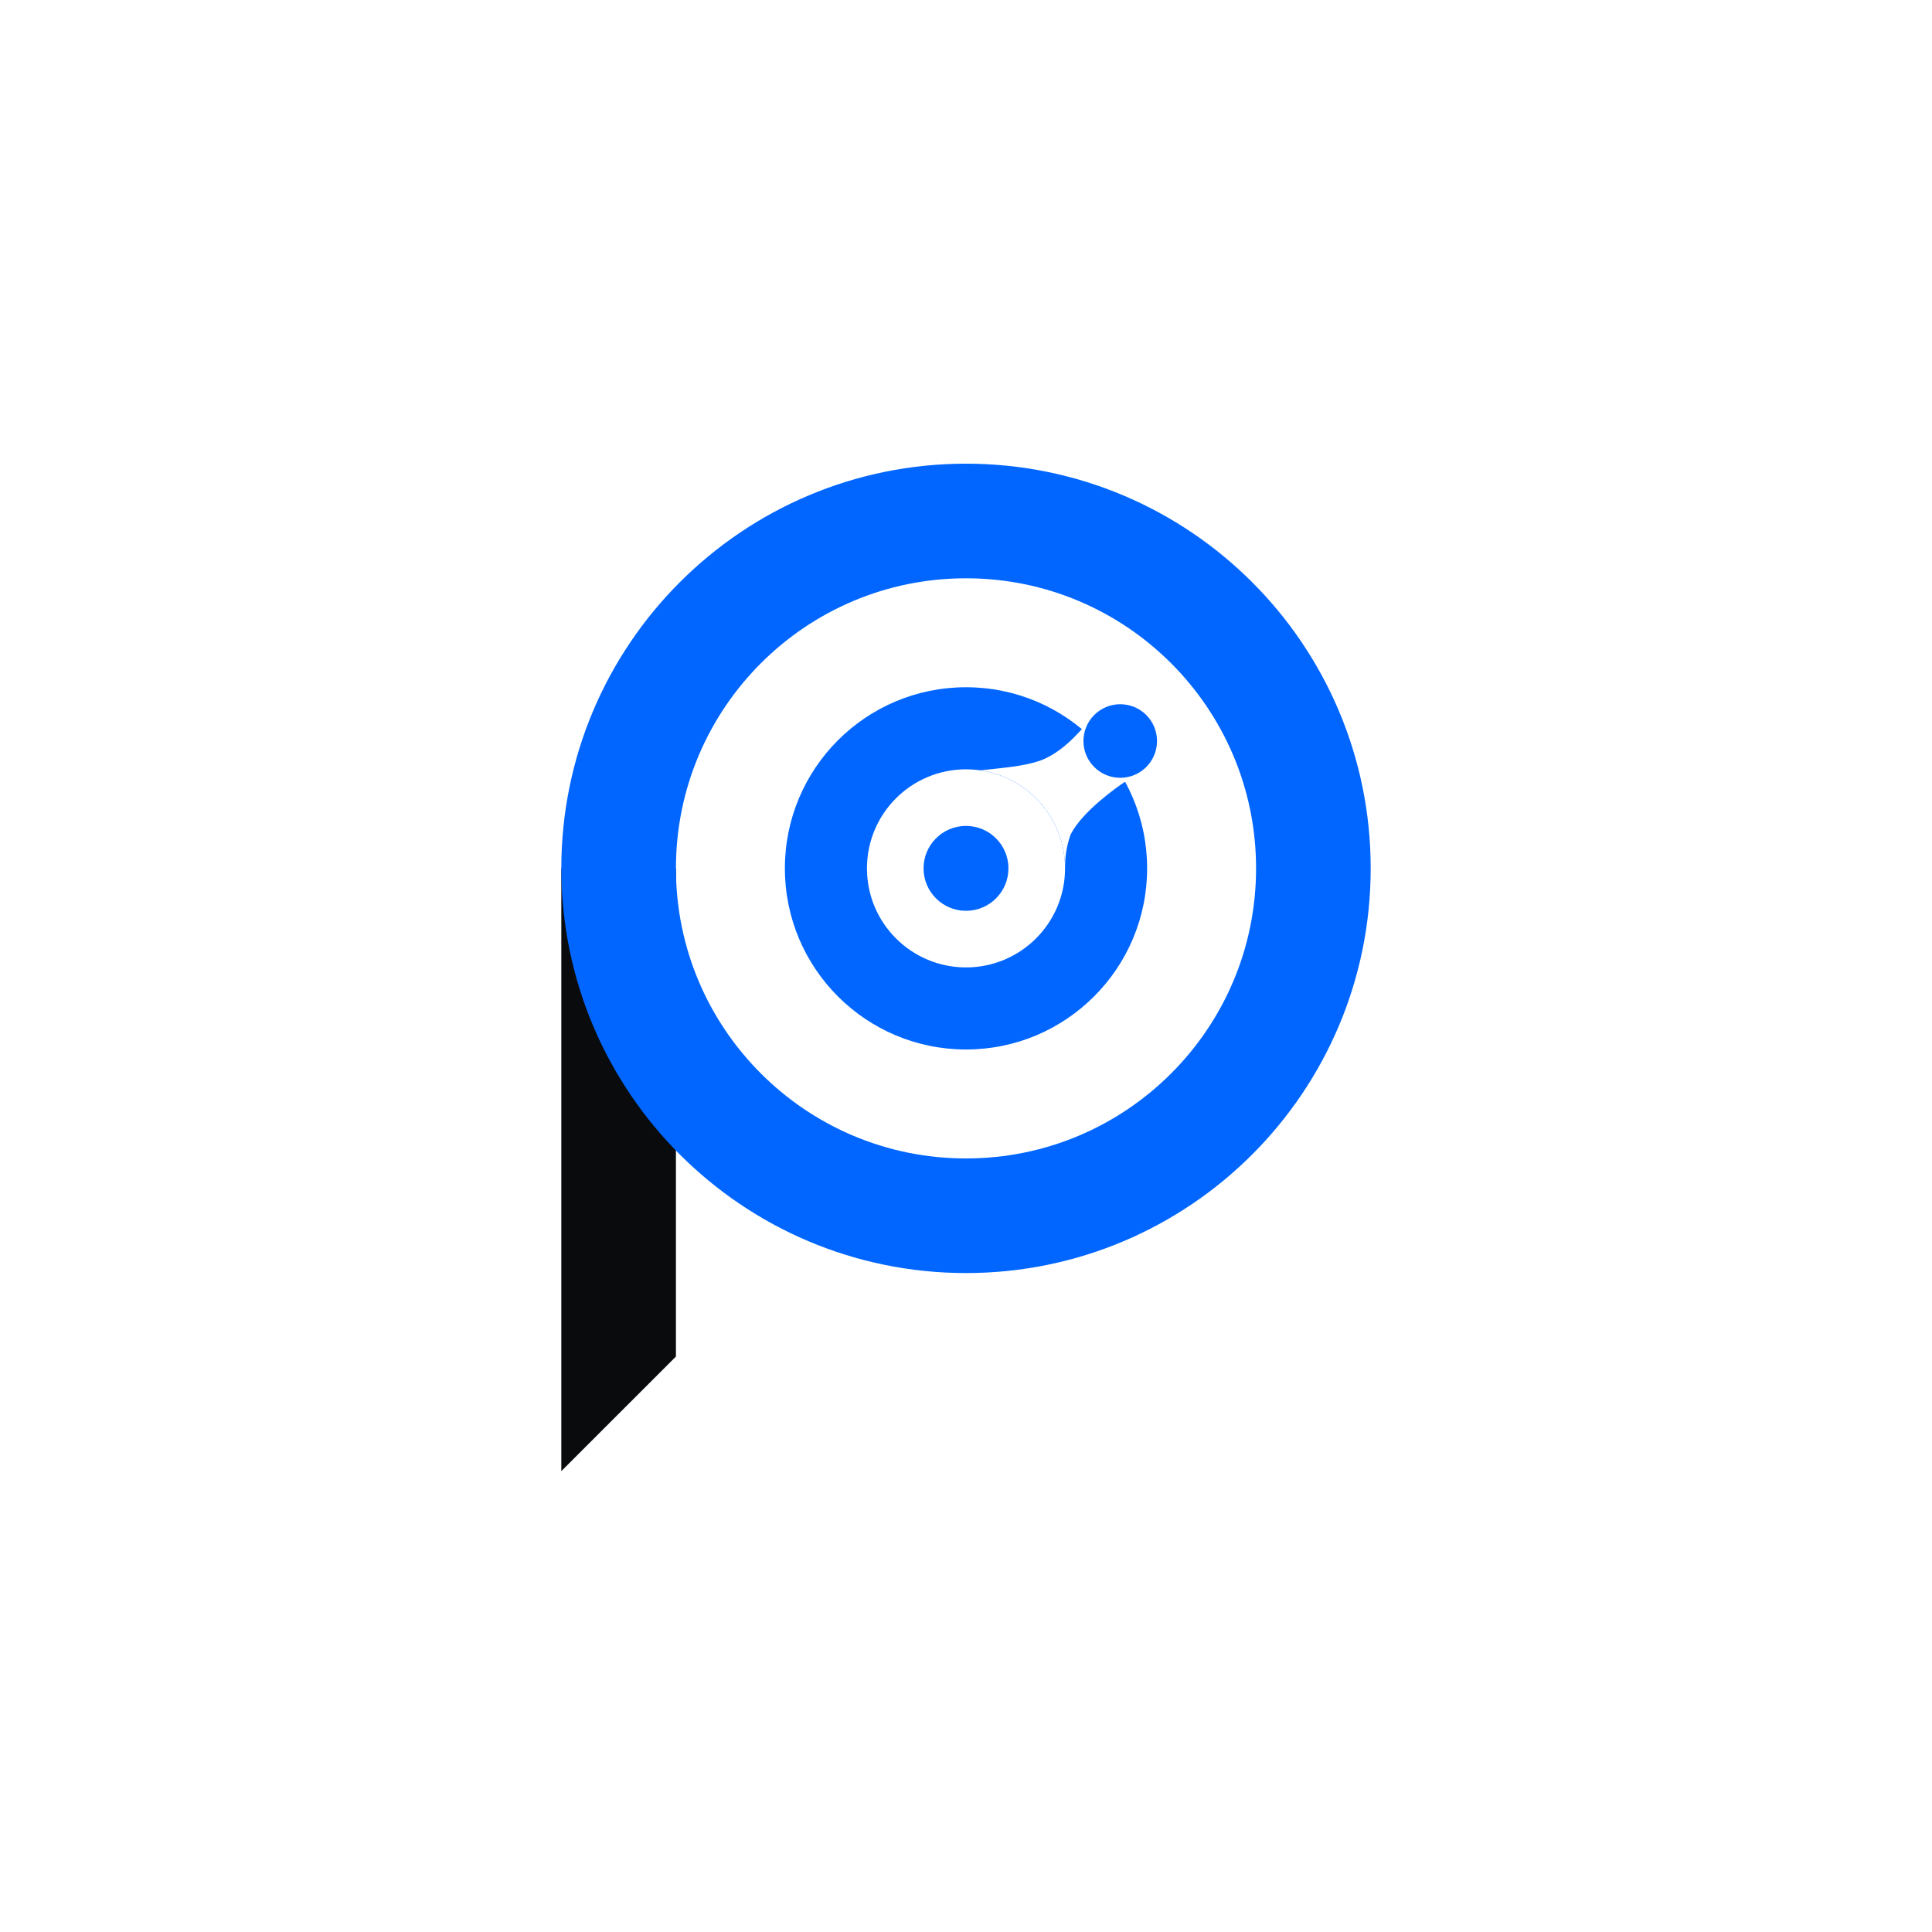
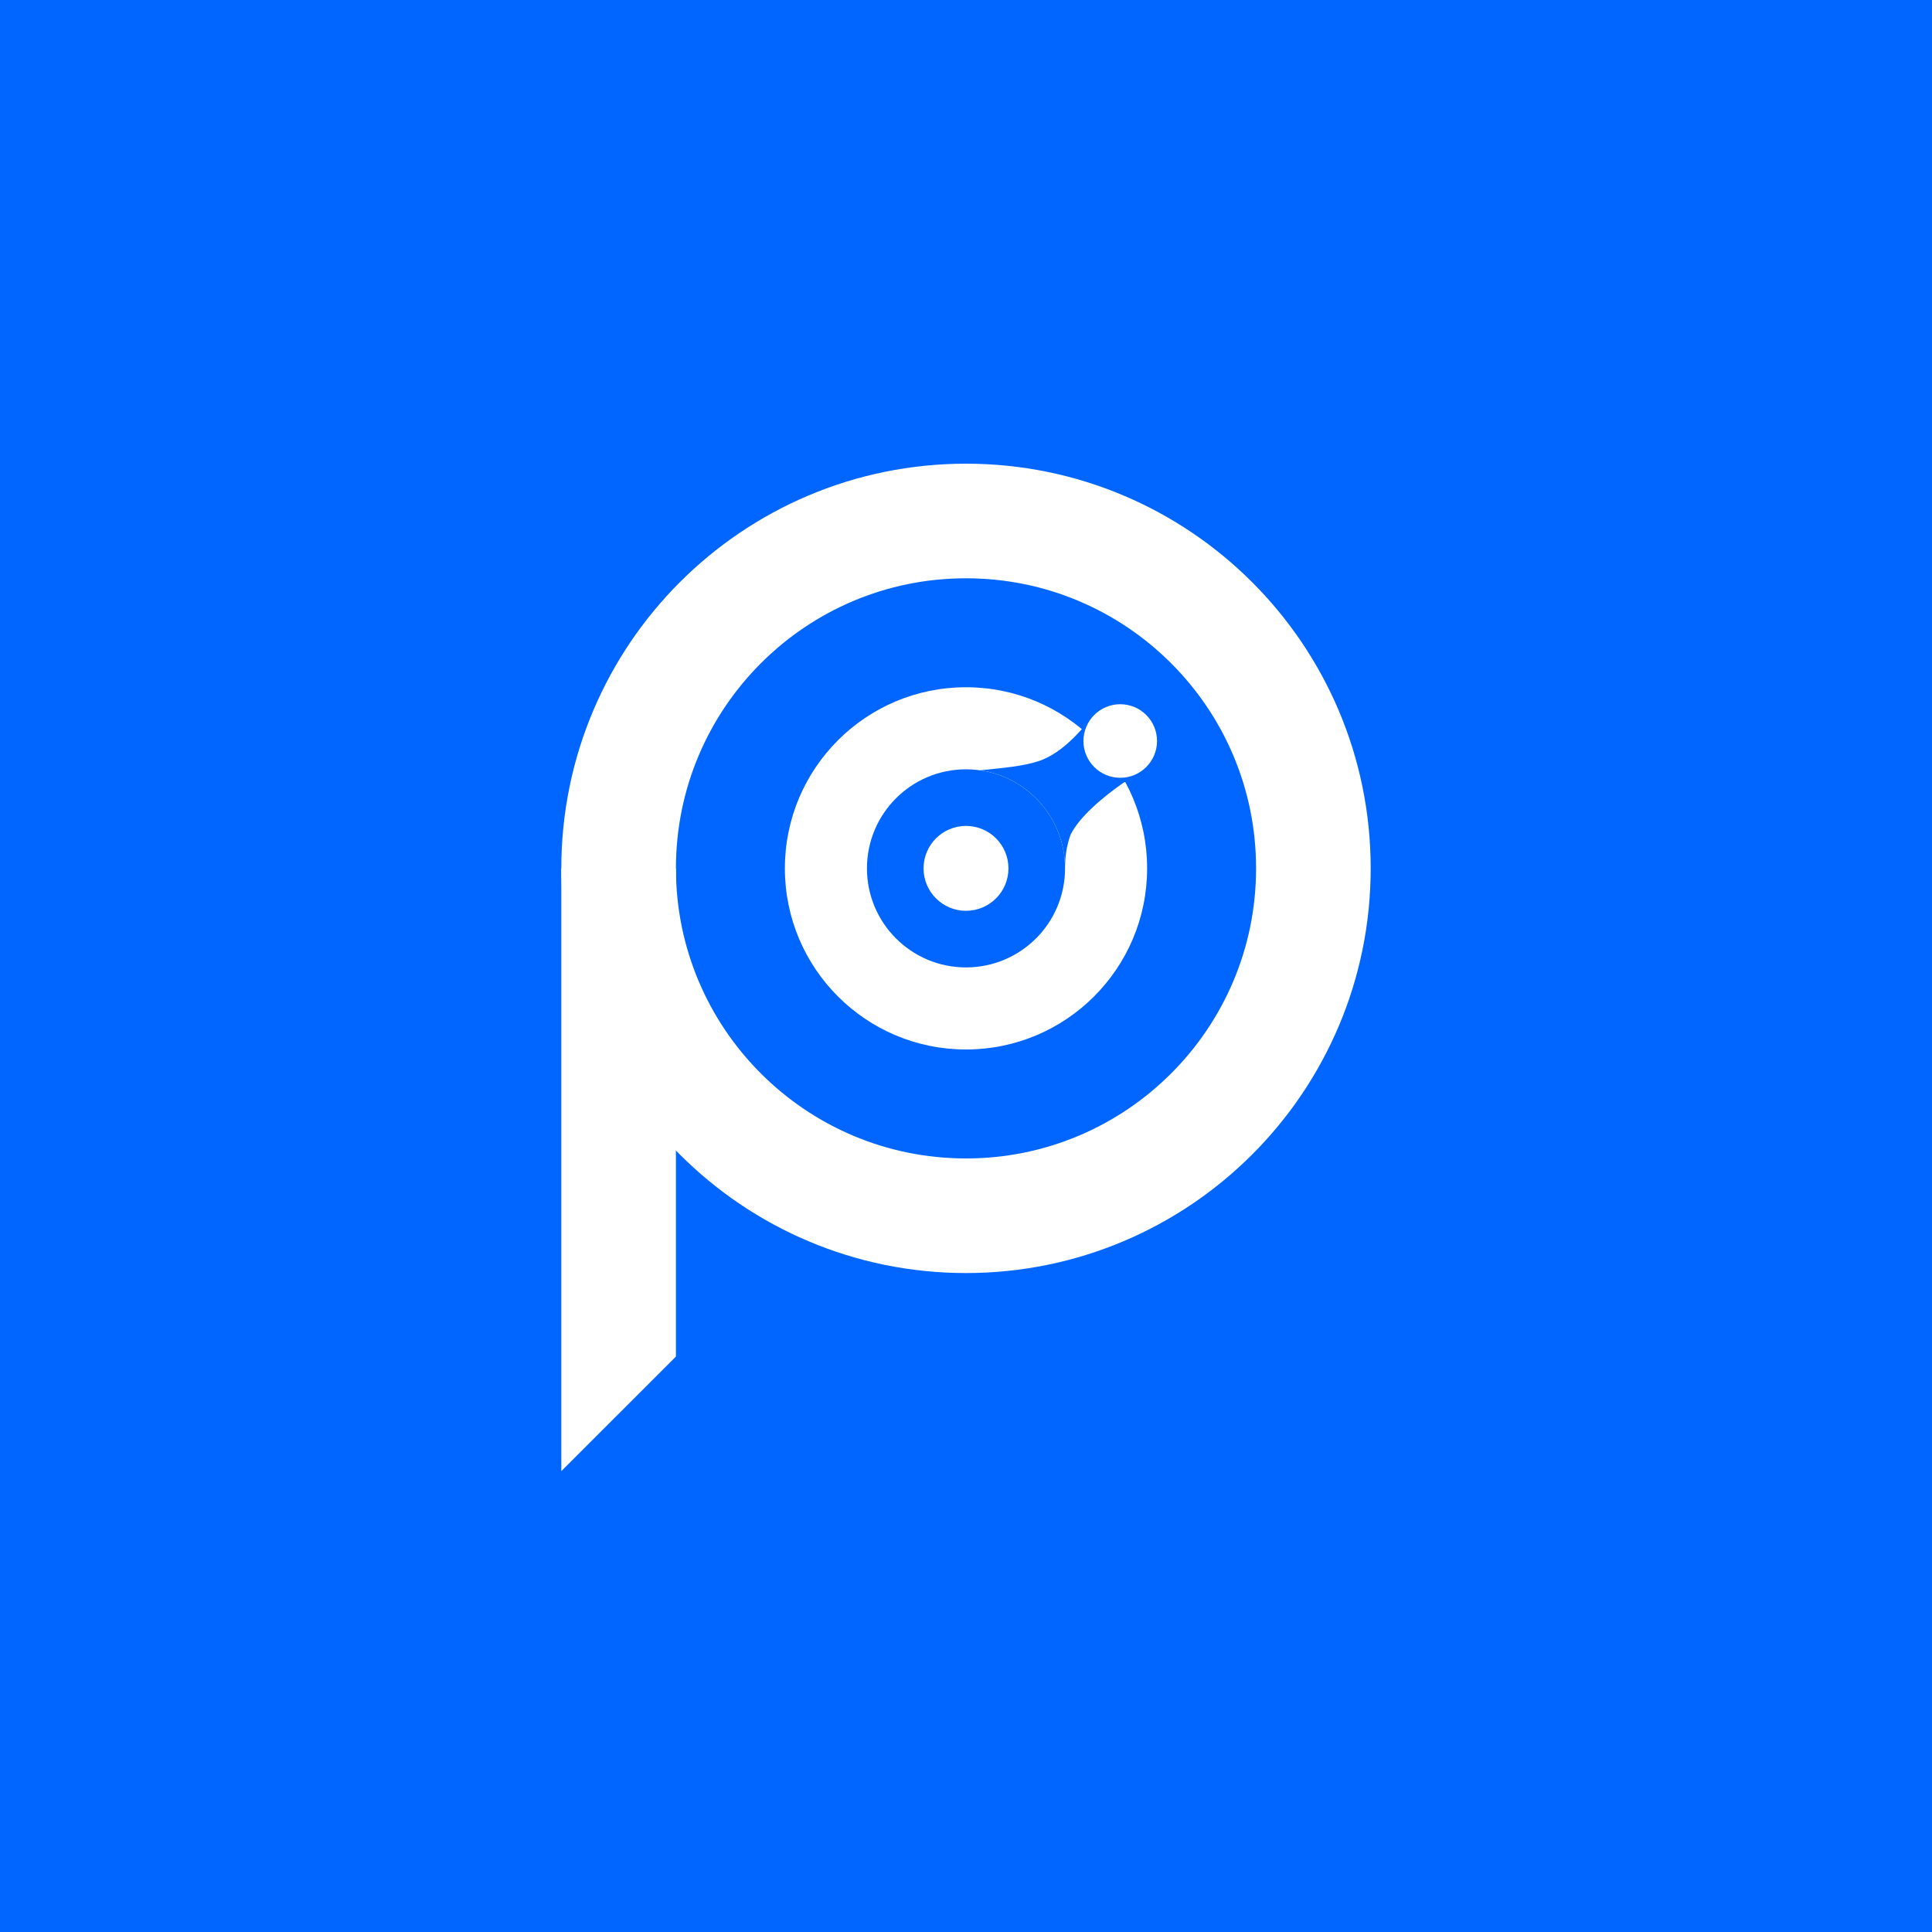
<svg xmlns="http://www.w3.org/2000/svg" viewBox="-682.69 -613.69 1365.38 1365.38" width="512" height="512">
-   <rect x="-682.69" y="-613.69" width="1365.38" height="1365.38" rx="0.0" fill="#FFFFFF" />
+   <rect x="-682.69" y="-613.69" width="1365.38" height="1365.38" rx="0.0" fill="#0066FF" />
  <mask id="c">
    <rect x="-300" y="-300" width="600" height="600" fill="#fff" />
    <path d="M10 -69.3C26 -71 40 -72 52 -76C66 -81 78 -93 90 -108L150 -150L150 -60L112 -61C96 -50 80 -36 74 -24C71 -16 70 -8 70 0A70 70 0 0 0 10 -69.3Z" fill="#000" />
  </mask>
-   <path d="M-286 0H-205V345L-286 426Z" fill="#0A0B0D" />
-   <circle r="245.5" fill="none" stroke="#0066FF" stroke-width="81" />
-   <path d="M128 0A128 128 0 1 1 -128 0A128 128 0 1 1 128 0ZM70 0A70 70 0 1 1 -70 0A70 70 0 1 1 70 0Z" fill="#0066FF" fill-rule="evenodd" mask="url(#c)" />
-   <circle r="30" fill="#0066FF" />
-   <circle cx="109" cy="-90" r="26" fill="#0066FF" />
+   <path d="M-286 0H-205V345L-286 426Z" fill="#FFFFFF" />
+   <circle r="245.5" fill="none" stroke="#FFFFFF" stroke-width="81" />
+   <path d="M128 0A128 128 0 1 1 -128 0A128 128 0 1 1 128 0ZM70 0A70 70 0 1 1 -70 0A70 70 0 1 1 70 0Z" fill="#FFFFFF" fill-rule="evenodd" mask="url(#c)" />
+   <circle r="30" fill="#FFFFFF" />
+   <circle cx="109" cy="-90" r="26" fill="#FFFFFF" />
</svg>
